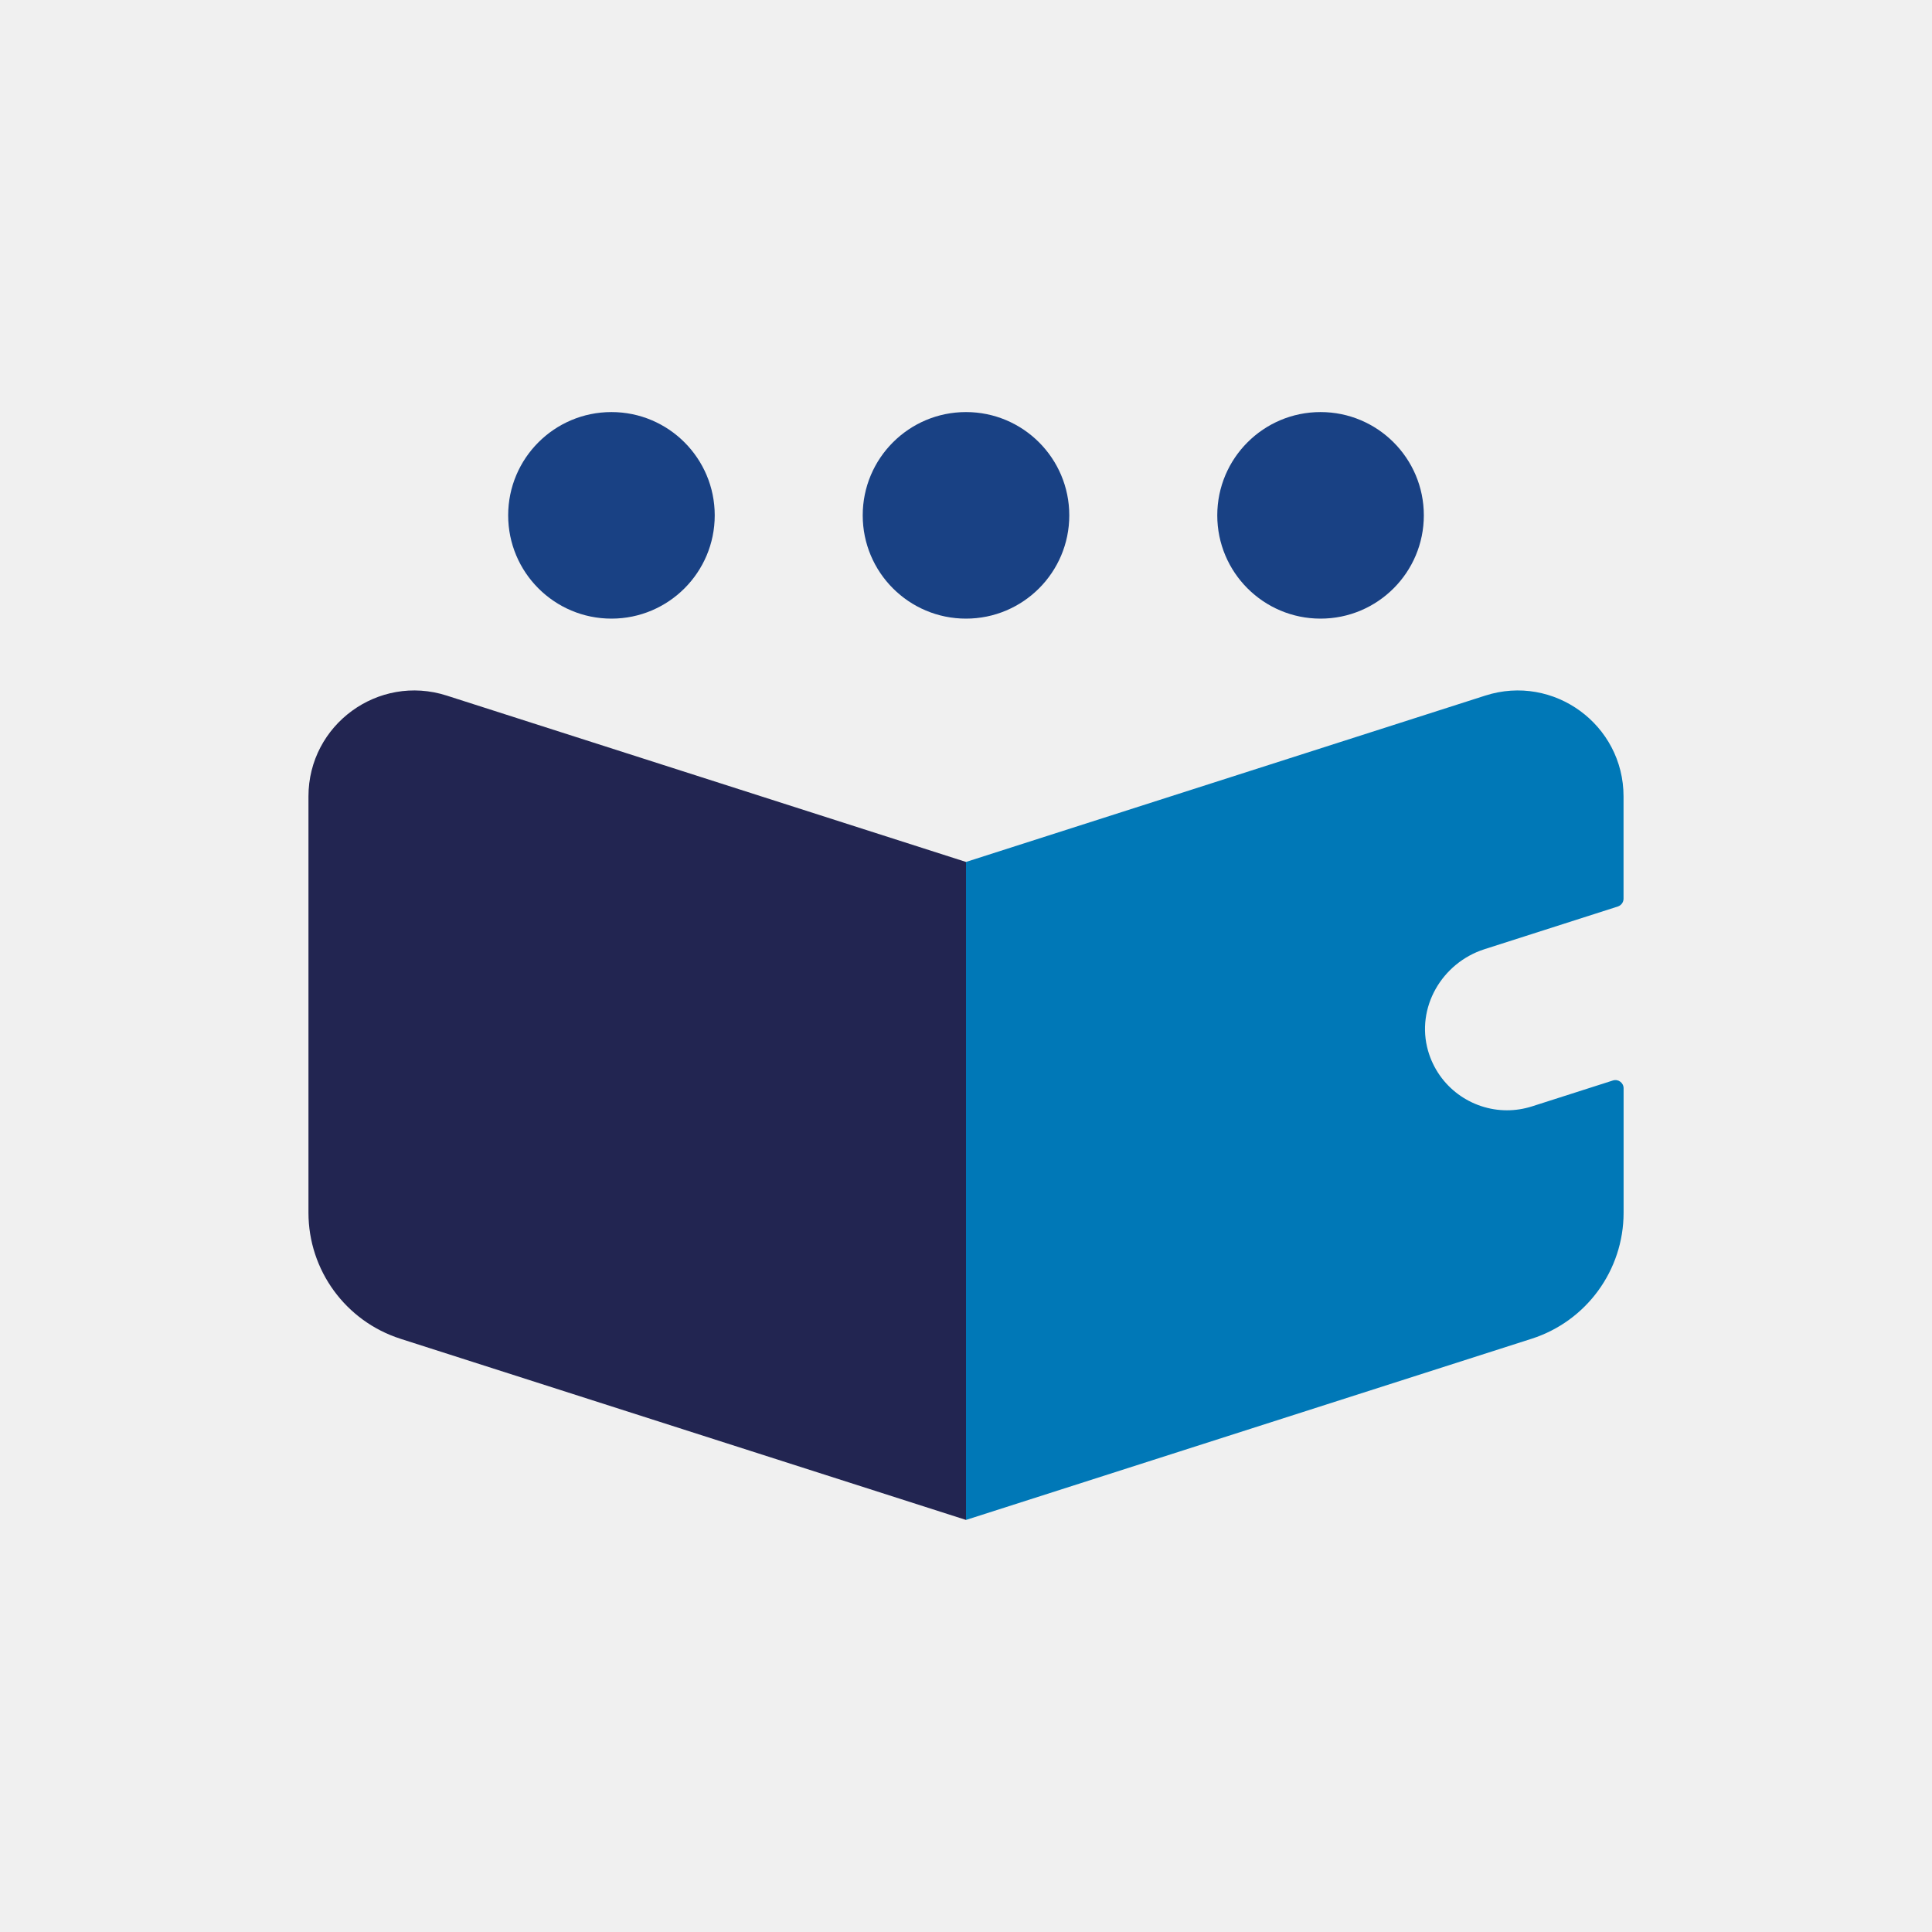
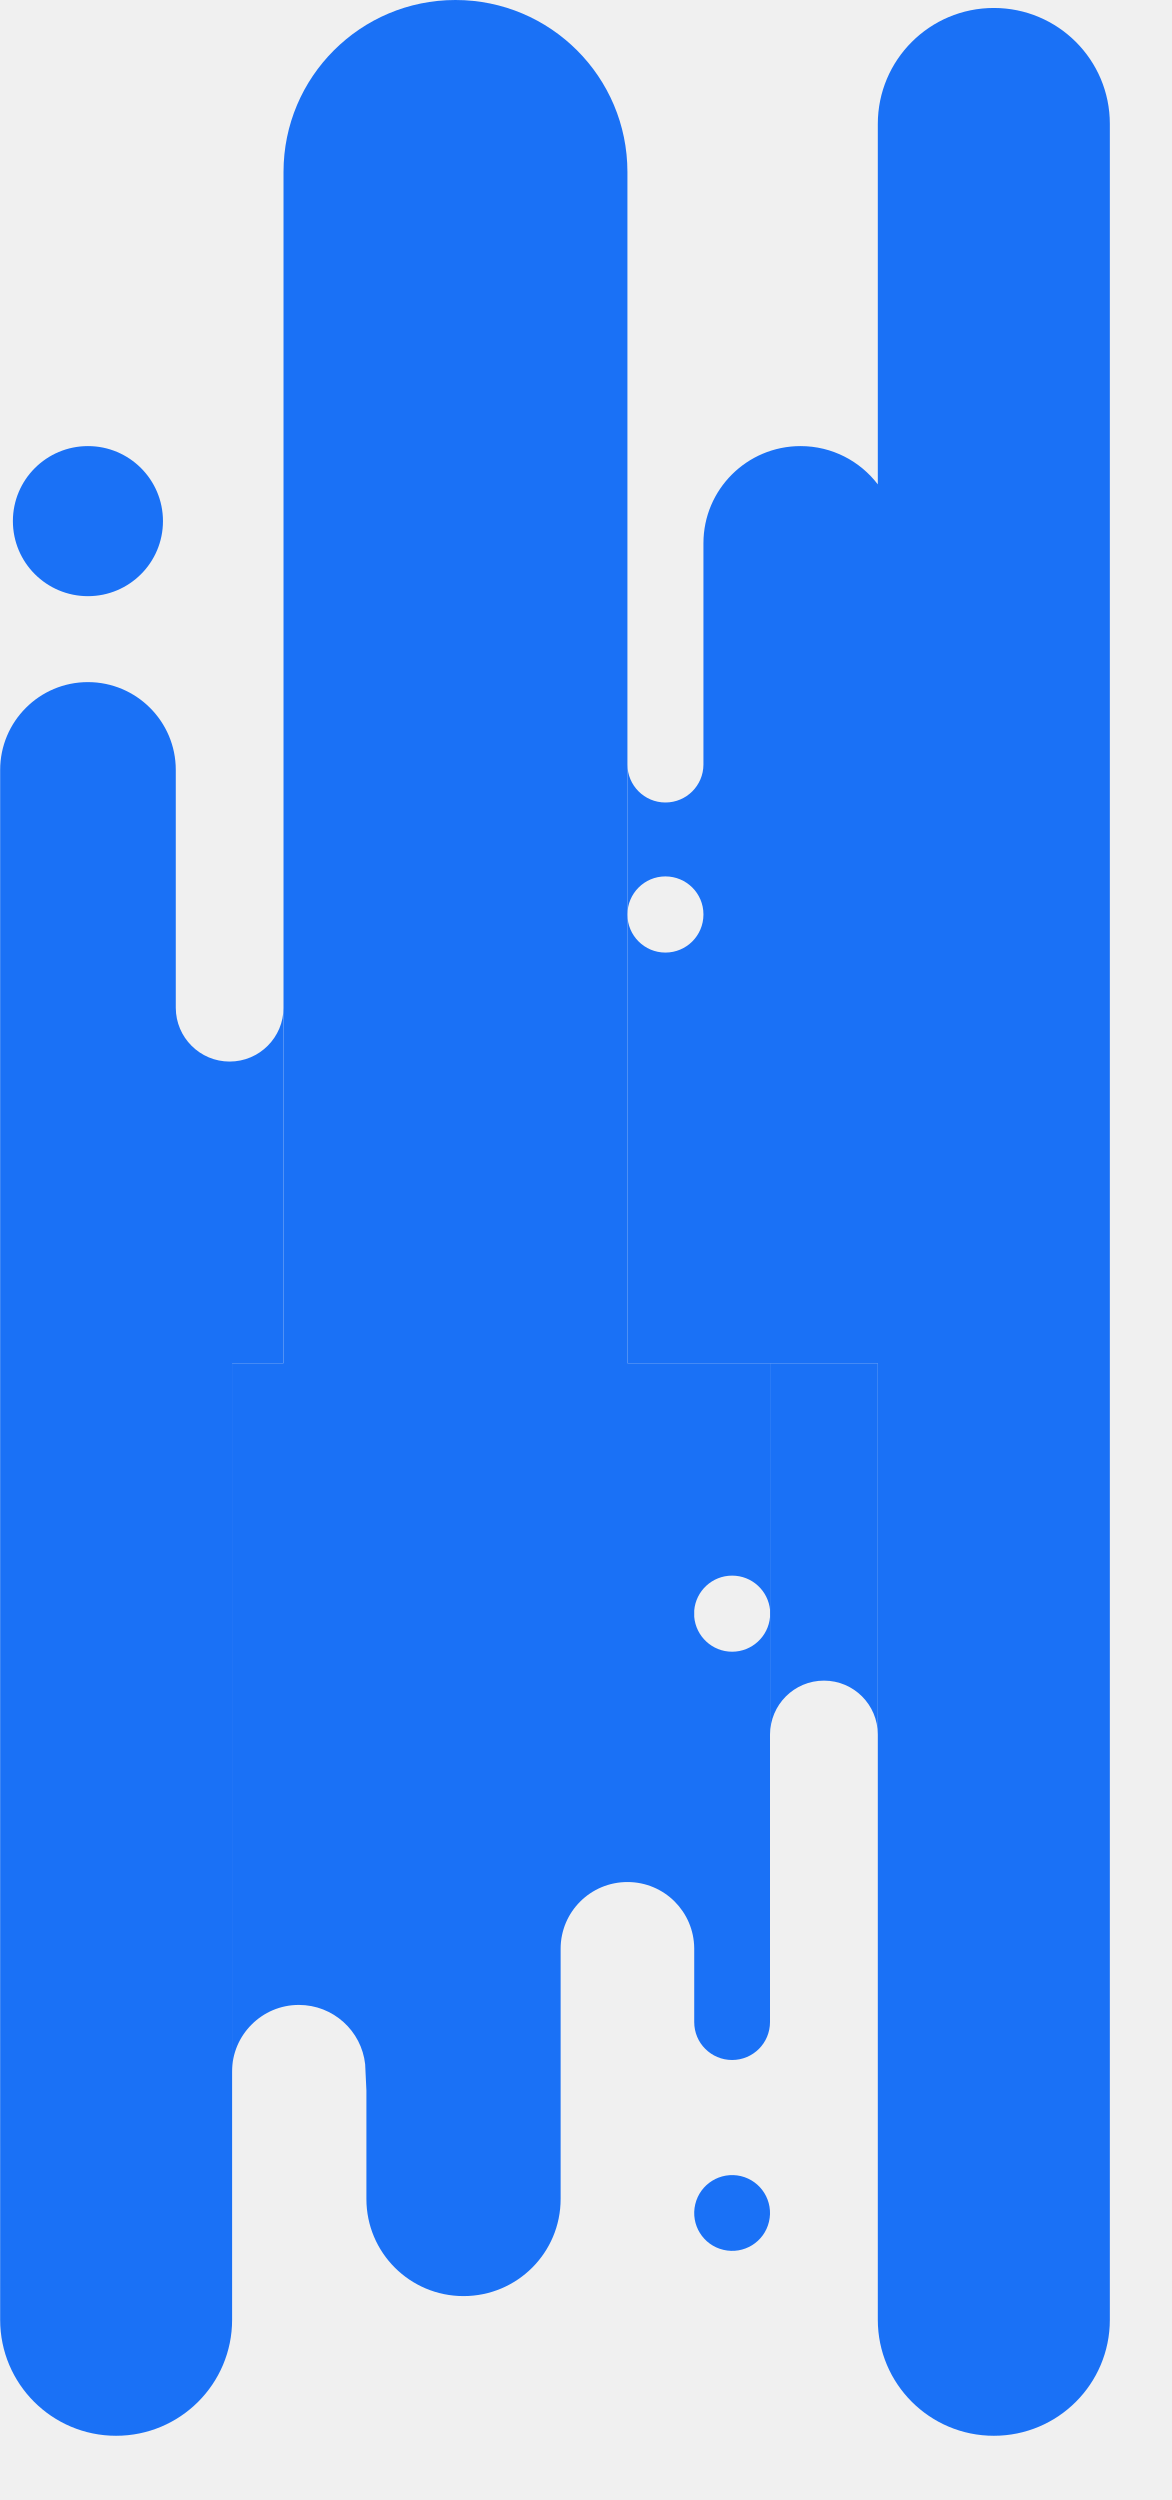
- <svg xmlns="http://www.w3.org/2000/svg" id="Capa_1" data-name="Capa 1" width="350" height="350" viewBox="0 0 350 350">
+ <svg xmlns="http://www.w3.org/2000/svg" width="15" height="32" viewBox="0 0 15 32" fill="none">
+   <g clip-path="url(#clip0_23_1526)">
+     <path d="M1.126 7.631C1.656 7.631 2.086 7.201 2.086 6.67C2.086 6.14 1.656 5.71 1.126 5.71C0.595 5.71 0.165 6.14 0.165 6.67C0.165 7.201 0.595 7.631 1.126 7.631Z" fill="#1A71F6" />
+     <path d="M9.843 28.438C9.905 28.177 9.743 27.916 9.483 27.854C9.222 27.793 8.961 27.954 8.899 28.215C8.837 28.476 8.999 28.737 9.26 28.798C9.521 28.86 9.782 28.698 9.843 28.438Z" fill="#1A71F6" />
+     <path d="M2.25 17.45H3.629V12.898C3.629 13.278 3.321 13.588 2.939 13.588C2.749 13.588 2.577 13.511 2.452 13.386C2.327 13.261 2.251 13.09 2.25 12.901V9.855C2.25 9.235 1.746 8.731 1.125 8.731C0.505 8.731 0.002 9.235 0.002 9.856V29.693C0.002 30.513 0.666 31.178 1.486 31.178C2.306 31.178 2.971 30.514 2.971 29.693V17.45H2.25L2.25 17.45Z" fill="#1A71F6" />
+     <path d="M12.721 0.102C11.901 0.102 11.236 0.766 11.236 1.587V6.2C11.009 5.903 10.651 5.71 10.247 5.71C9.561 5.71 9.004 6.266 9.004 6.953V9.787C9.003 10.055 8.786 10.272 8.517 10.272C8.249 10.272 8.031 10.054 8.031 9.785V11.706C8.031 11.437 8.248 11.218 8.517 11.218C8.786 11.218 9.004 11.435 9.004 11.703V11.708C9.003 11.976 8.786 12.193 8.517 12.193C8.249 12.193 8.031 11.975 8.031 11.706V17.45H9.004H11.236V29.693C11.236 30.513 11.901 31.178 12.721 31.178C13.541 31.178 14.206 30.514 14.206 29.693V1.586C14.206 0.766 13.541 0.102 12.721 0.102V0.102Z" fill="#1A71F6" />
+     <path d="M9.371 21.142C9.116 21.142 8.907 20.945 8.886 20.695V20.614C8.907 20.364 9.116 20.168 9.371 20.168C9.627 20.168 9.834 20.363 9.857 20.611V17.45H8.886H8.031V2.201C8.031 0.985 7.045 0 5.83 0C4.615 0 3.629 0.985 3.629 2.201V17.45H4.335H2.97V26.518C2.97 26.282 3.066 26.068 3.221 25.914C3.375 25.759 3.589 25.663 3.825 25.663C4.265 25.663 4.627 25.995 4.674 26.422L4.69 26.759V28.147C4.69 28.834 5.247 29.39 5.933 29.39C6.62 29.39 7.176 28.834 7.176 28.147V24.943C7.177 24.471 7.559 24.09 8.032 24.09C8.267 24.09 8.481 24.185 8.636 24.34C8.789 24.494 8.884 24.704 8.886 24.938V25.883C8.886 26.017 8.94 26.139 9.028 26.226C9.116 26.314 9.237 26.368 9.371 26.368C9.639 26.368 9.856 26.151 9.856 25.883V20.699C9.834 20.947 9.625 21.142 9.371 21.142H9.371Z" fill="#1A71F6" />
+     <path d="M9.857 20.612C9.857 20.612 9.857 20.612 9.857 20.611V20.699C9.857 20.699 9.857 20.698 9.857 20.698V22.202C9.857 22.011 9.934 21.839 10.059 21.714C10.184 21.589 10.356 21.512 10.547 21.512C10.928 21.512 11.236 21.821 11.236 22.202V17.45H9.857V20.612L9.857 20.612Z" fill="#1A71F6" />
+   </g>
  <defs>
-     <style>
-       .cls-1 {
-         fill: #194184;
-       }
- 
-       .cls-1, .cls-2, .cls-3 {
-         stroke-width: 0px;
-       }
- 
-       .cls-2 {
-         fill: #222551;
-       }
- 
-       .cls-3 {
-         fill: #0078b7;
-       }
-     </style>
+     <clipPath id="clip0_23_1526">
+       <rect width="14.207" height="31.178" fill="white" />
+     </clipPath>
  </defs>
-   <g>
-     <circle class="cls-1" cx="175" cy="93.36" r="18.71" />
-     <circle class="cls-1" cx="110.77" cy="93.36" r="18.71" />
-     <circle class="cls-1" cx="239.23" cy="93.36" r="18.71" />
-   </g>
-   <path class="cls-2" d="m72.54,242.53l102.46,32.82v-119.2s-94.08-30.14-94.08-30.14c-12.38-3.97-25.04,5.27-25.04,18.27v75.41c0,10.43,6.74,19.66,16.67,22.84Z" />
-   <path class="cls-3" d="m292.19,195.74l-14.65,4.69c-1.51.48-3.04.71-4.54.71-6.43,0-12.4-4.21-14.29-10.77-2.24-7.8,2.48-15.93,10.21-18.41l24.17-7.74c.61-.2,1.03-.77,1.03-1.41v-18.53c0-13-12.66-22.24-25.04-18.27l-94.08,30.14v119.2l102.46-32.82c9.93-3.18,16.67-12.41,16.67-22.84v-22.54c0-1-.98-1.72-1.93-1.41Z" />
</svg>
